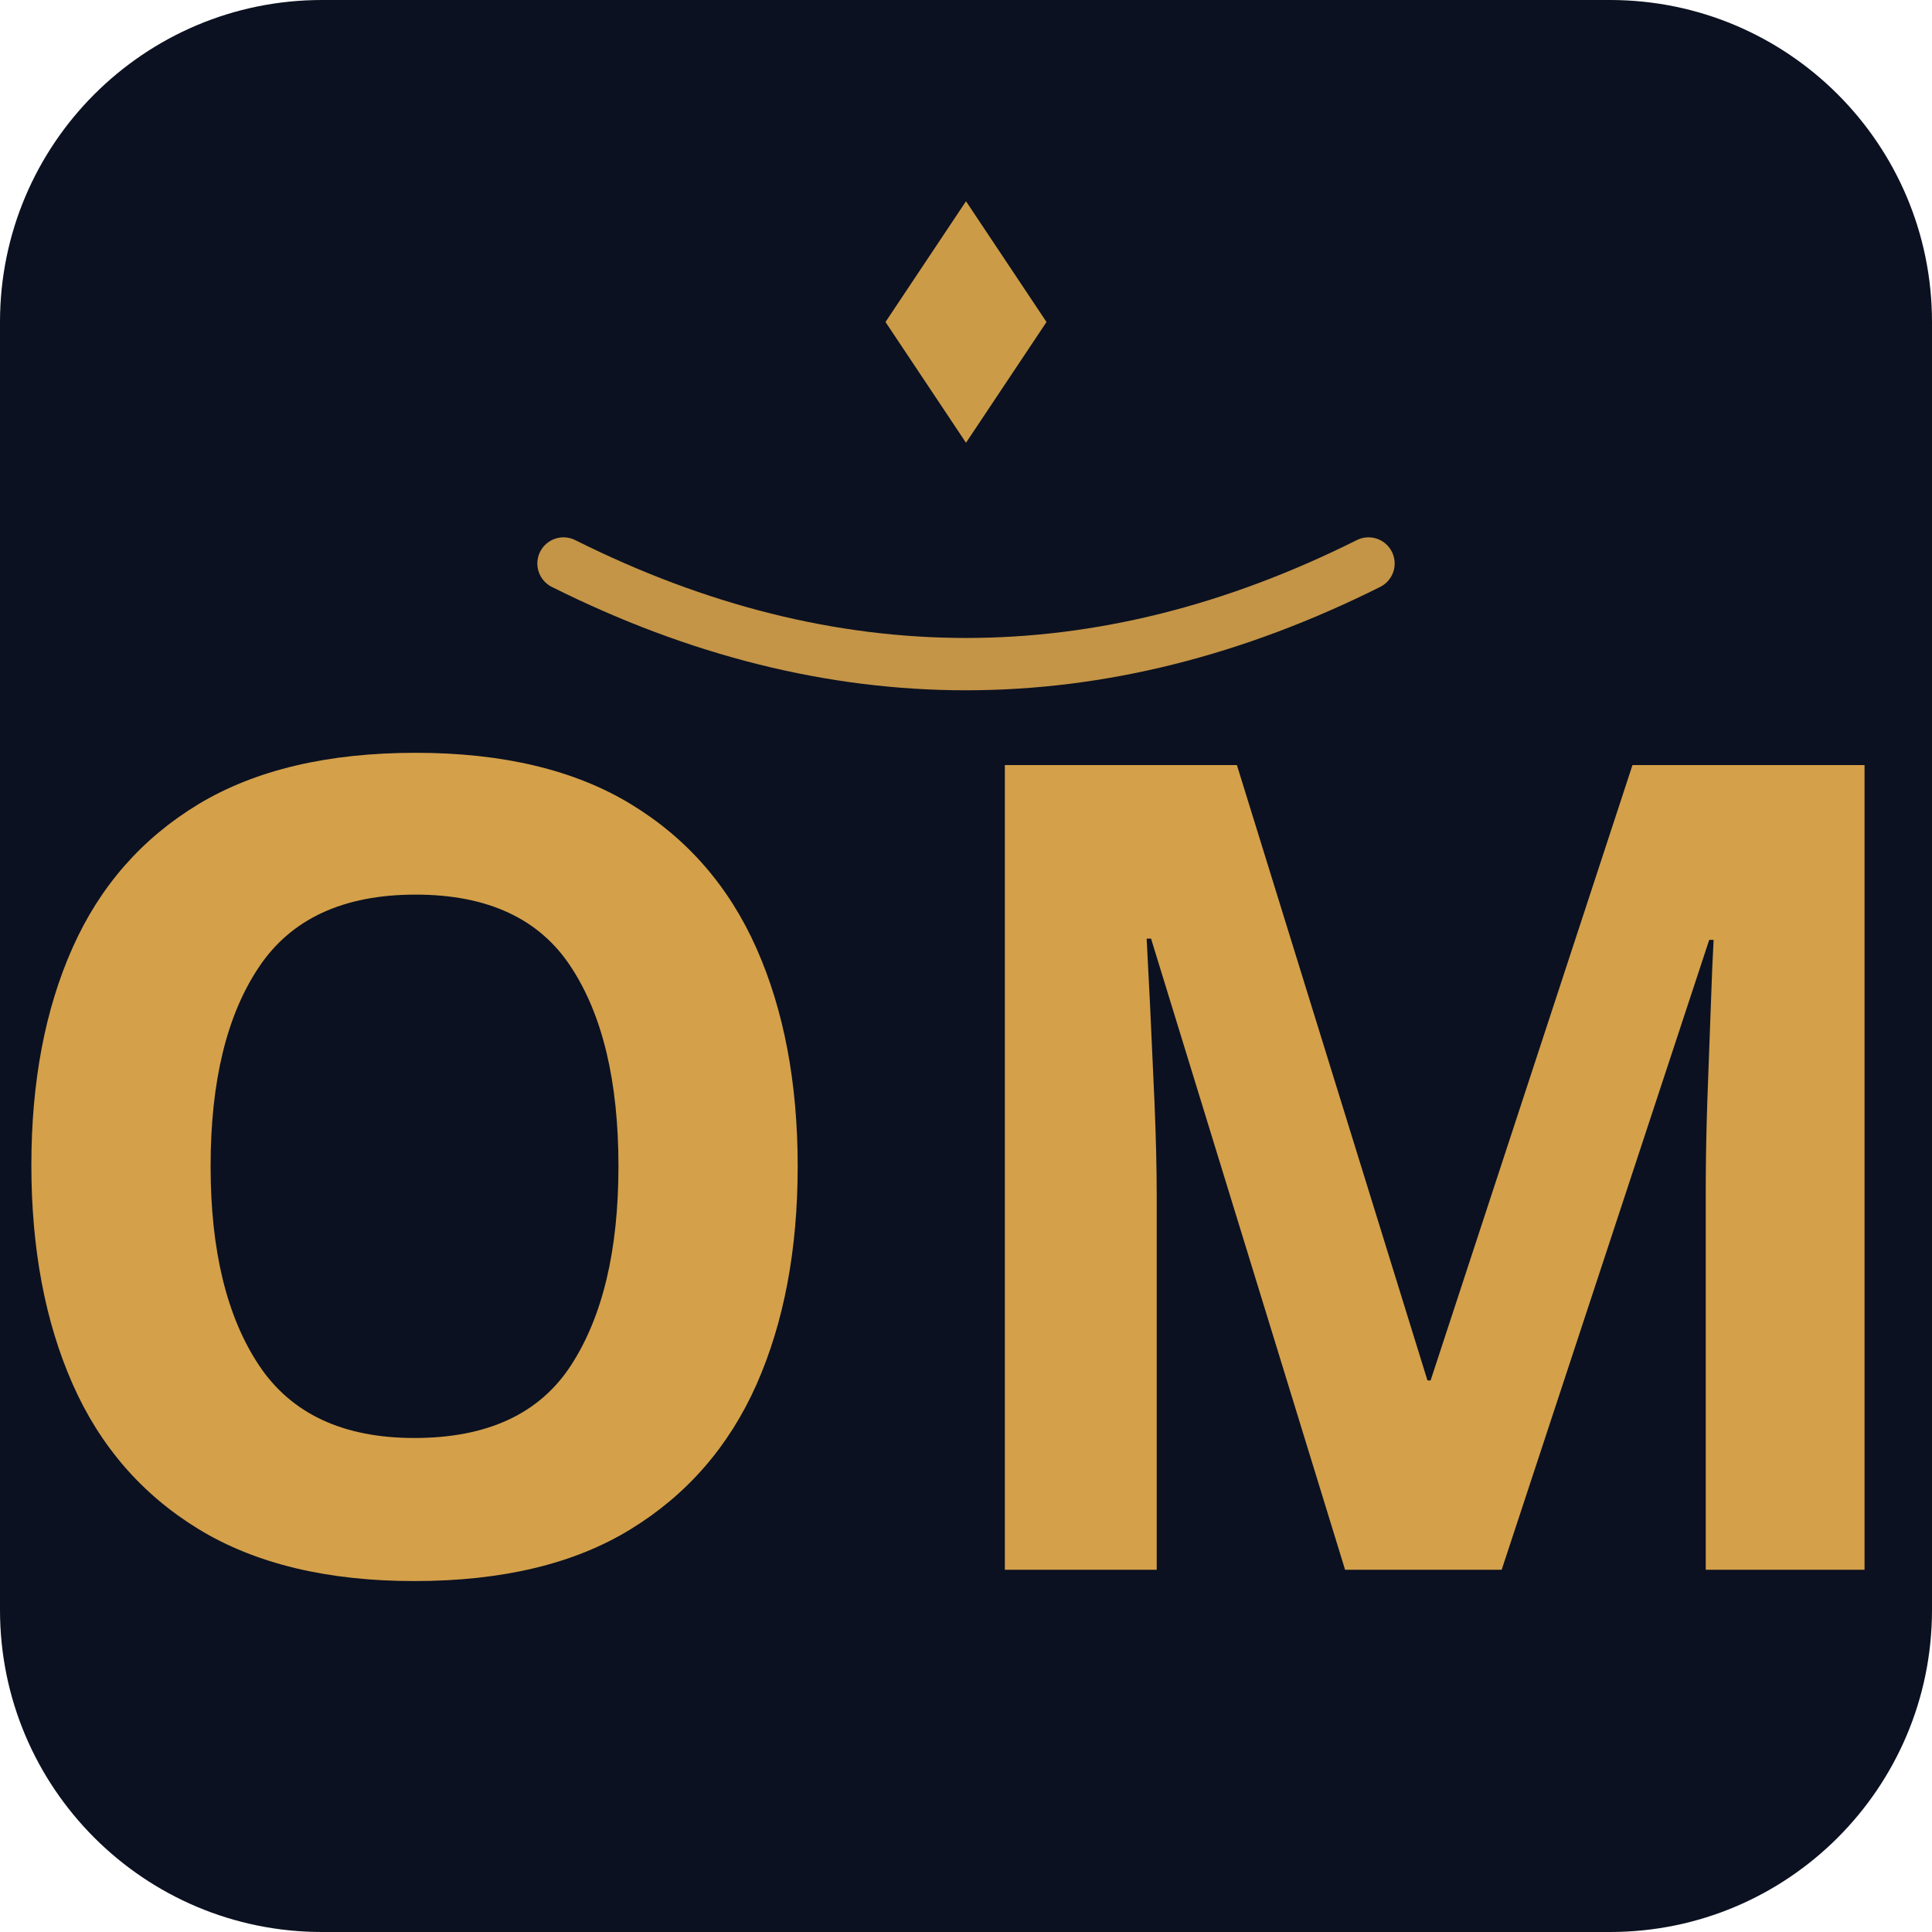
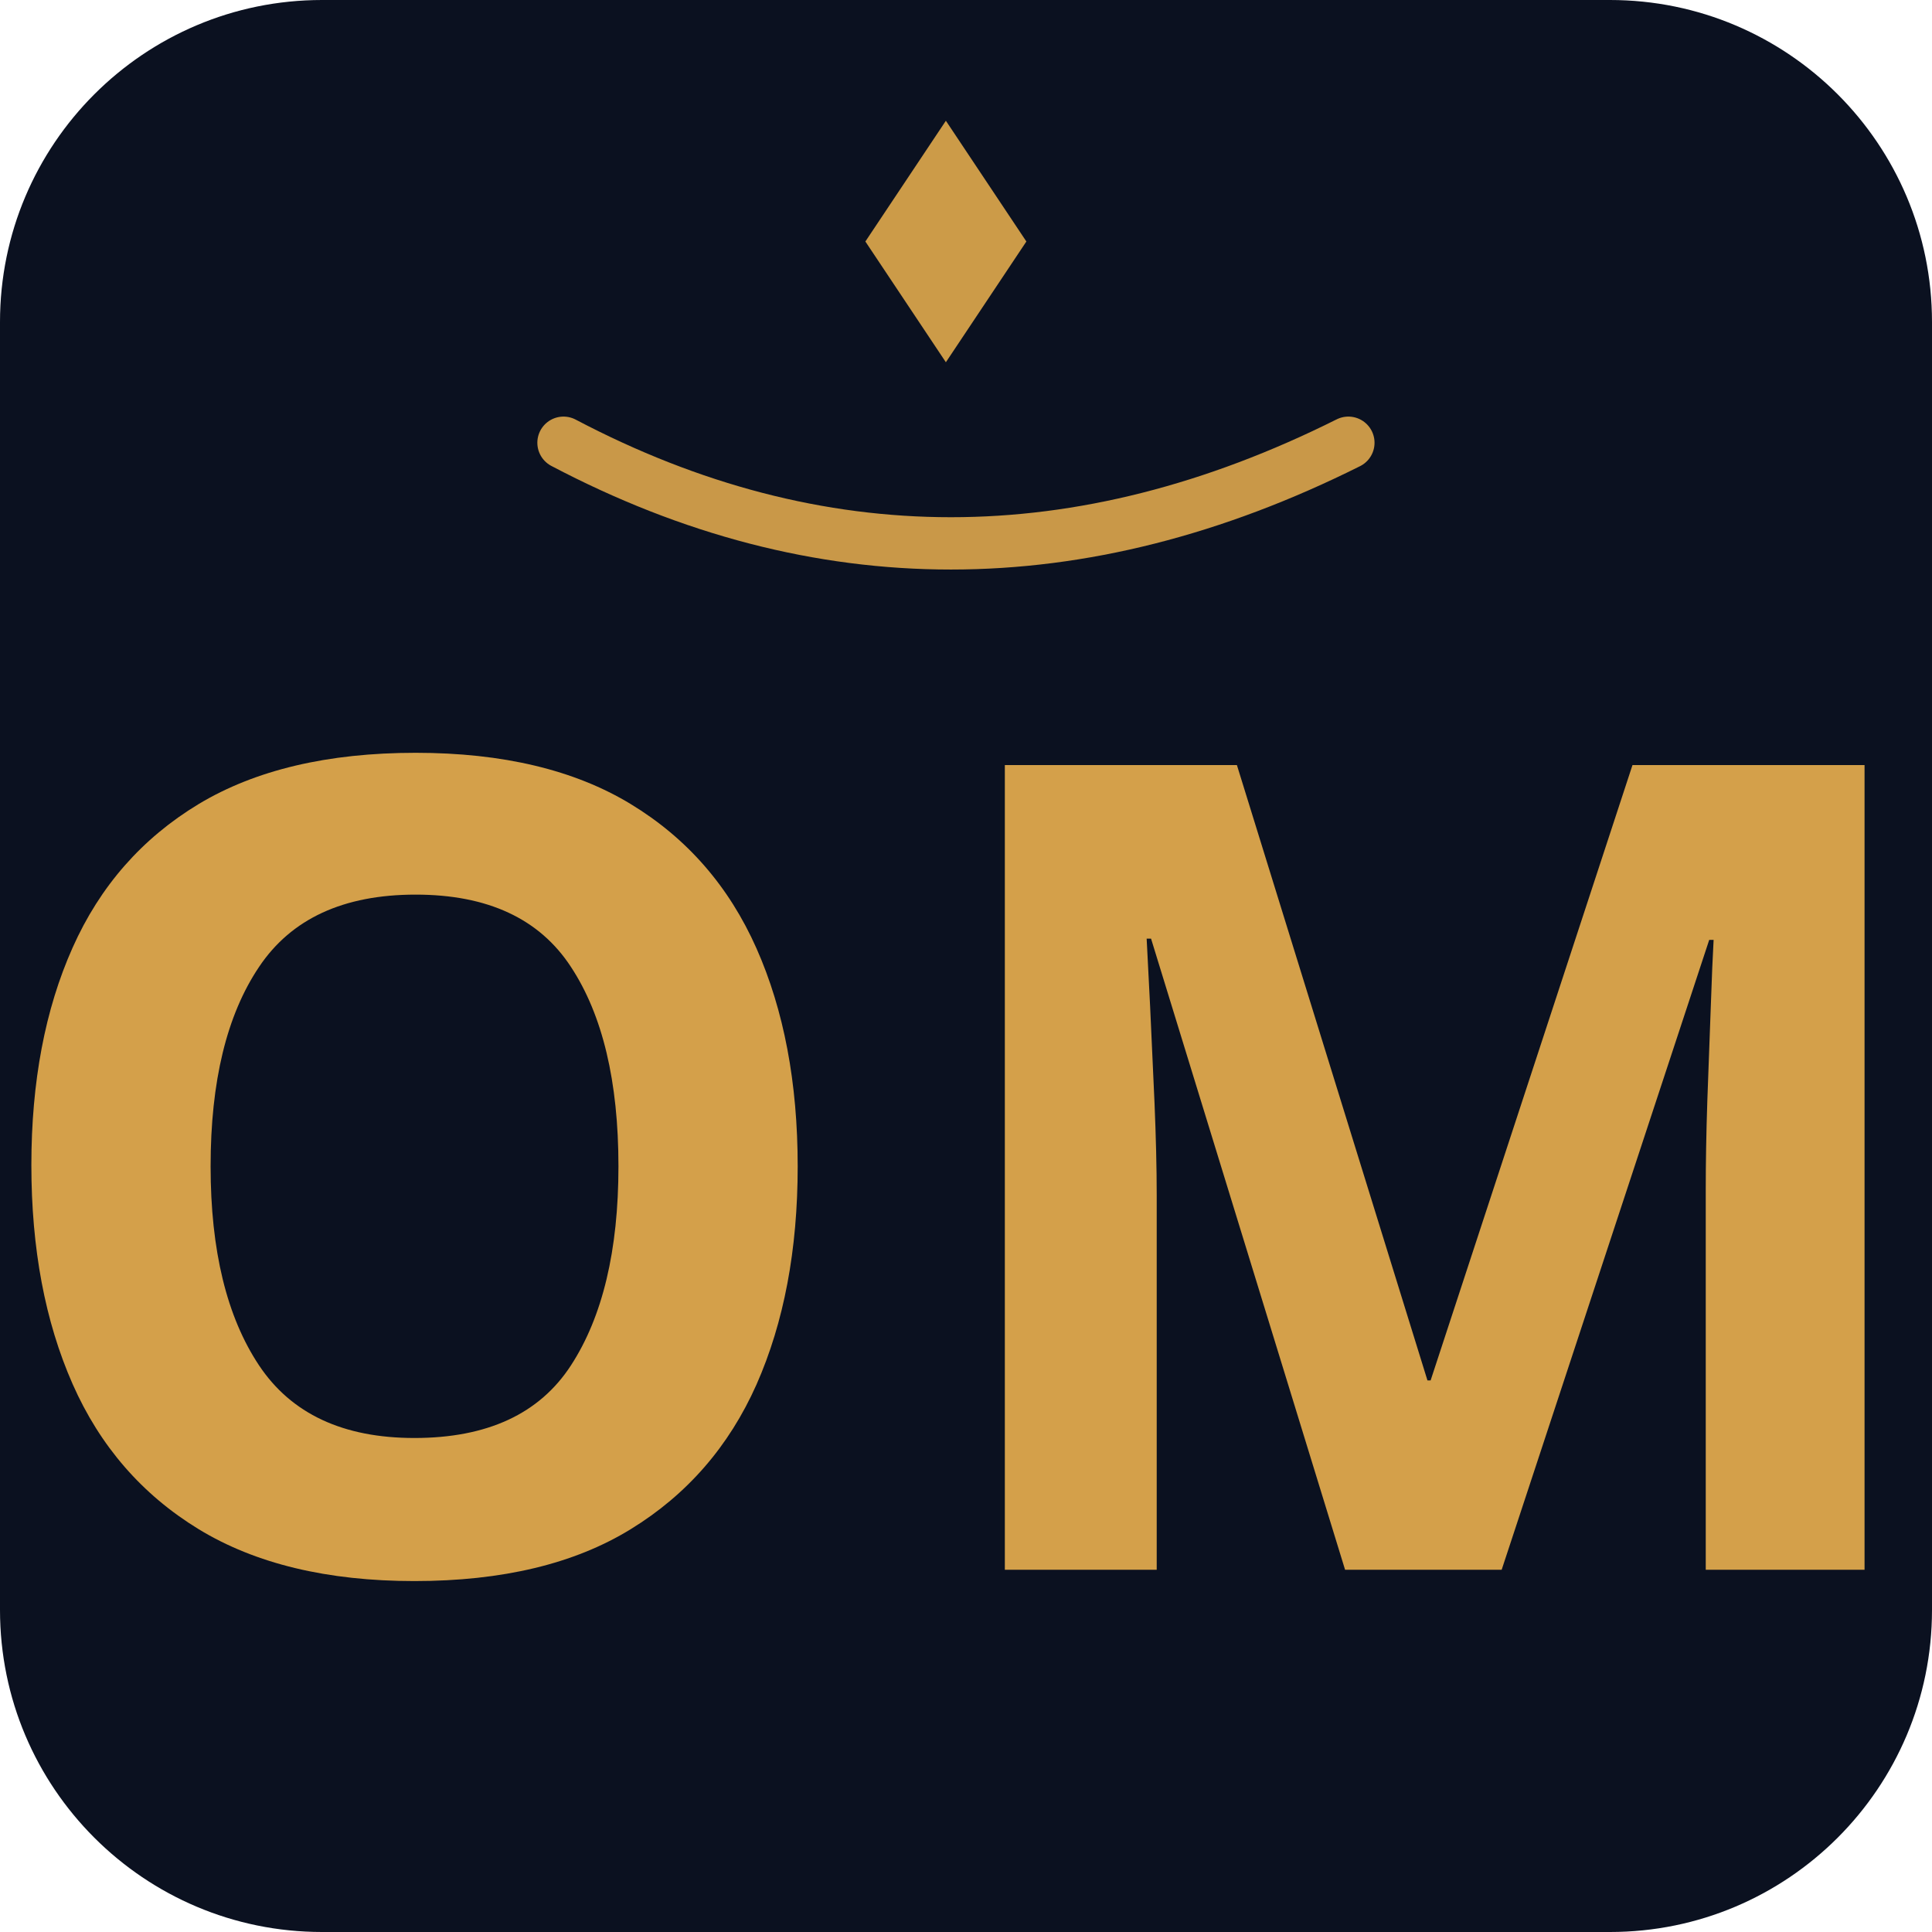
<svg xmlns="http://www.w3.org/2000/svg" viewBox="0 0 96 96" width="32" height="32" role="img" aria-label="CommonUnity">
  <rect width="96" height="96" rx="16" fill="#0b1120" />
-   <path d="M 28 28 Q 48 38 68 28" fill="none" stroke="#d4a04a" stroke-width="2.6" stroke-linecap="round" opacity="0.92" />
-   <path d="M 48 10 L 52 16 L 48 22 L 44 16 Z" fill="#d4a04a" opacity="0.96" />
+   <path d="M 28 22 Q 47 32 67 22" fill="none" stroke="#d4a04a" stroke-width="2.6" stroke-linecap="round" opacity="0.94" />
+   <path d="M 47 6 L 51 12 L 47 18 L 43 12 Z" fill="#d4a04a" opacity="0.96" />
  <text x="48" y="78" text-anchor="middle" font-family="Josefin Sans, Plus Jakarta Sans, system-ui, sans-serif" font-weight="600" font-size="56" letter-spacing="2" fill="#d4a04a">OM</text>
</svg>
